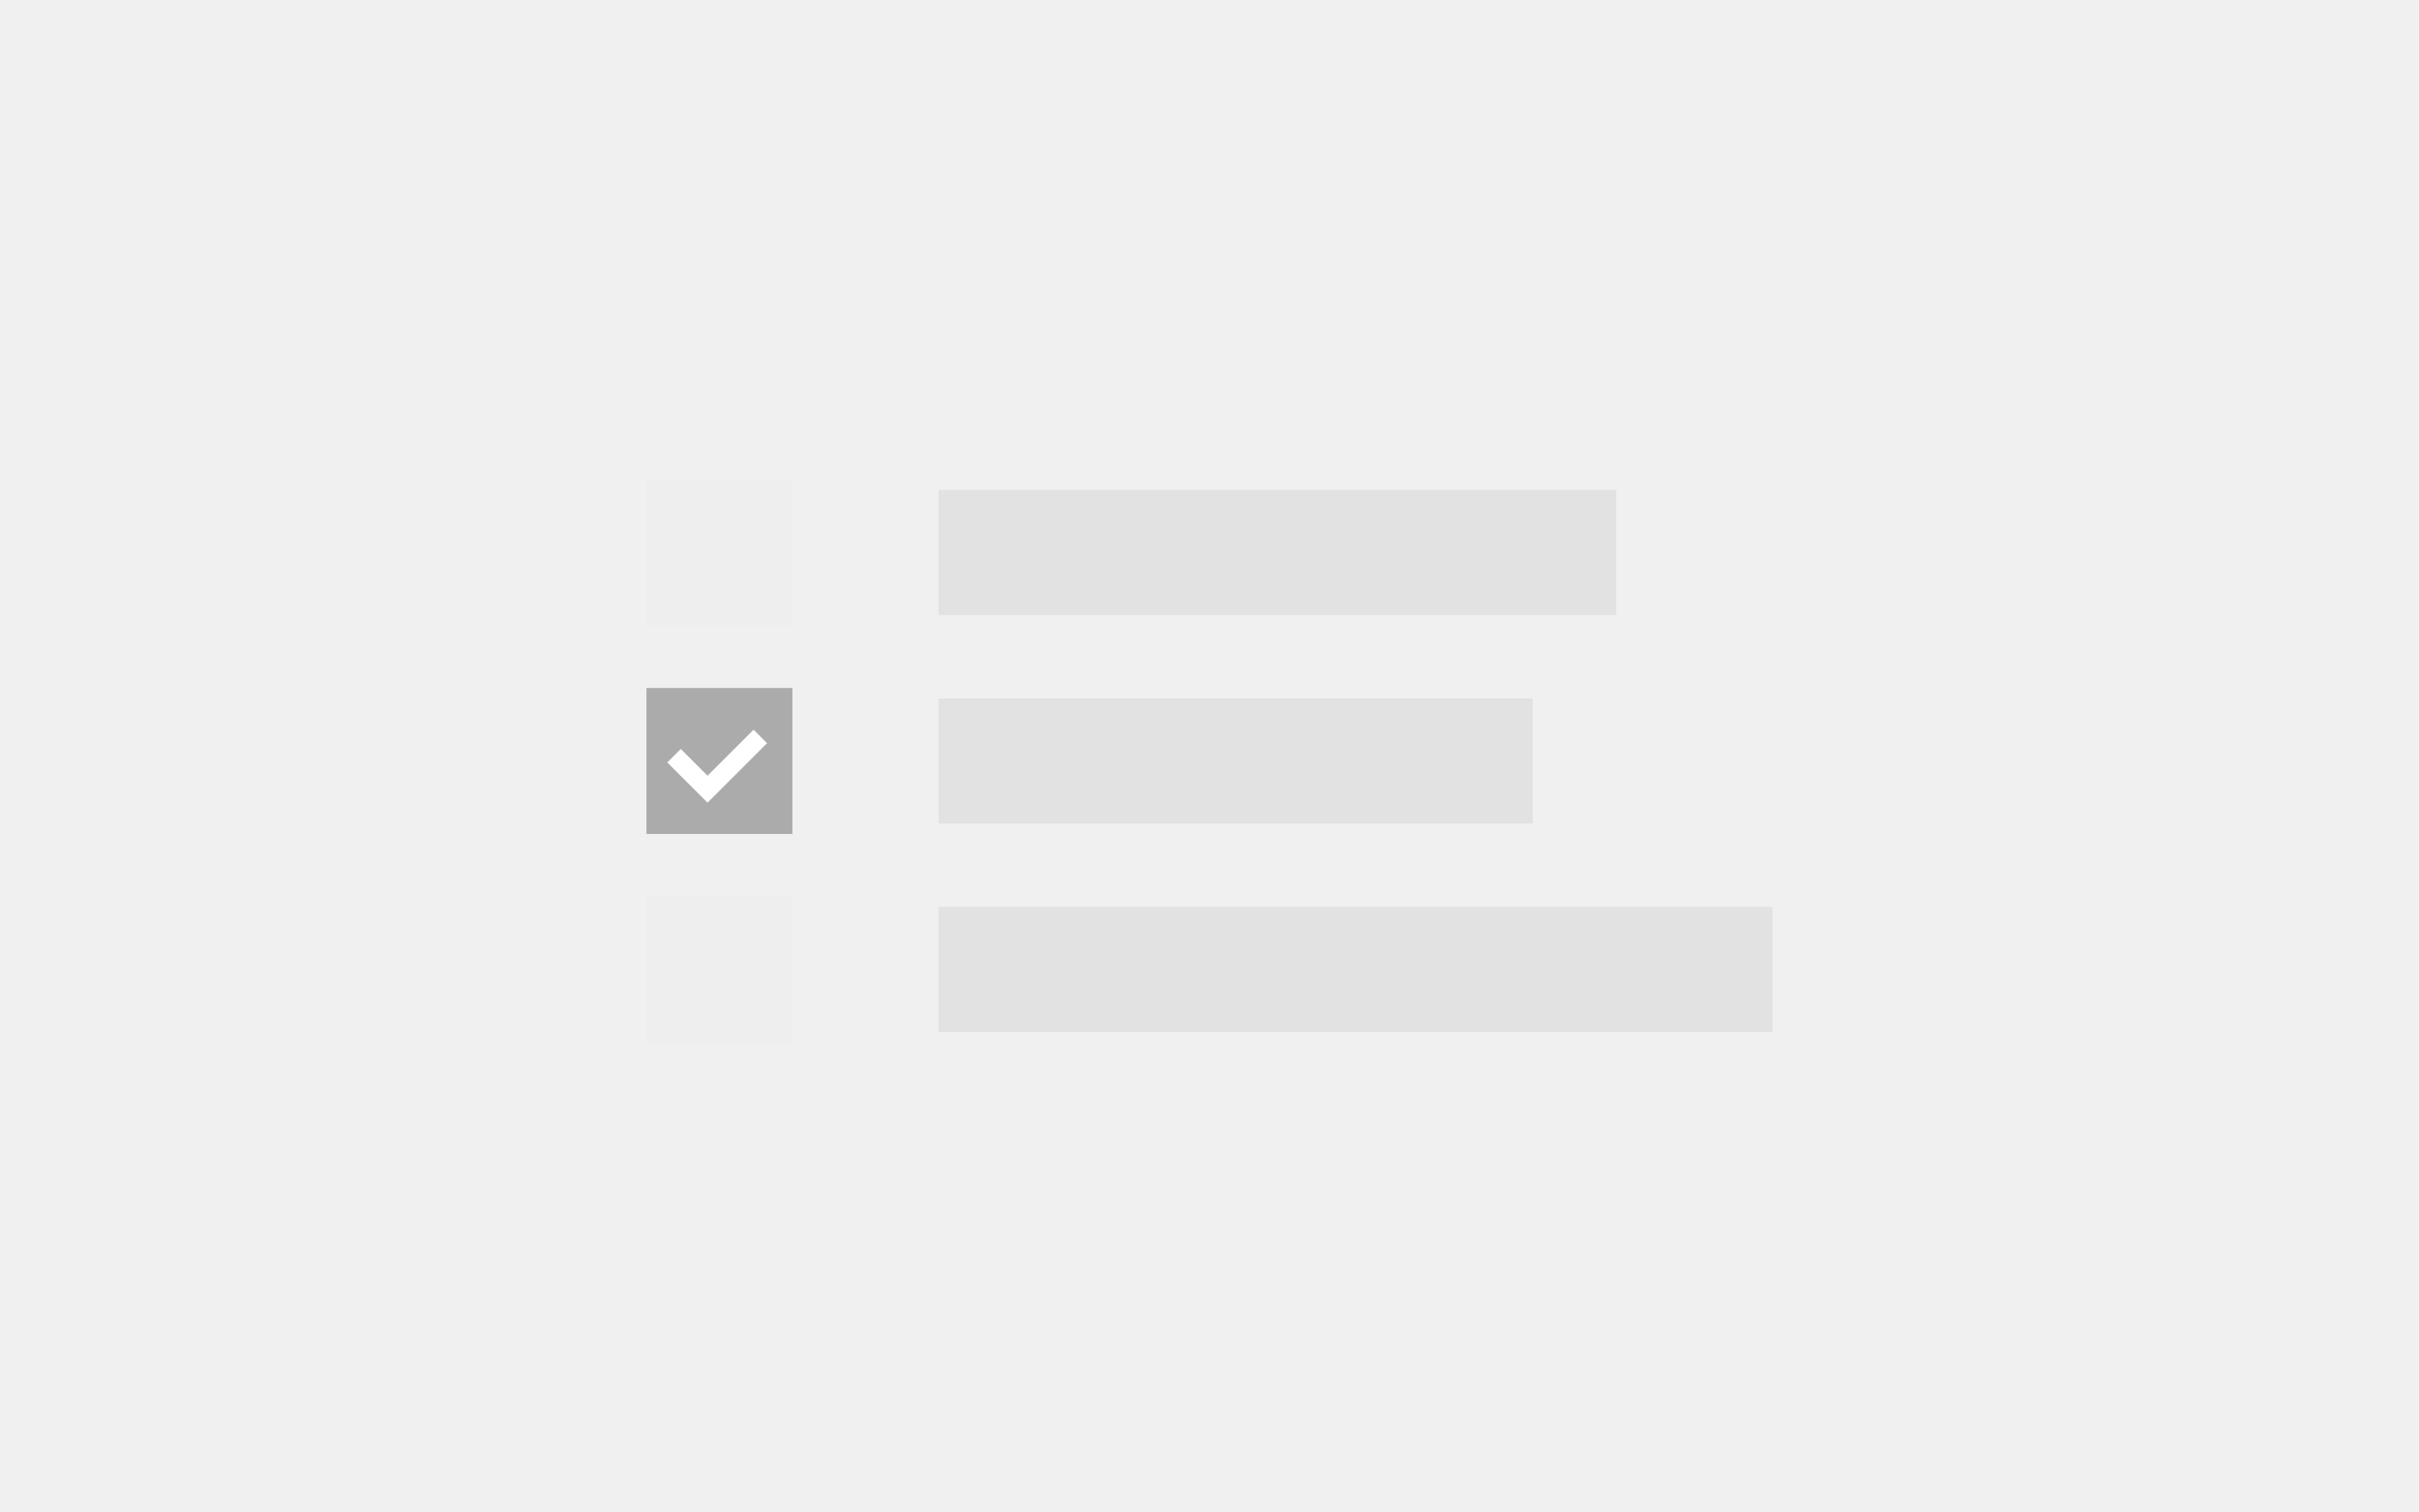
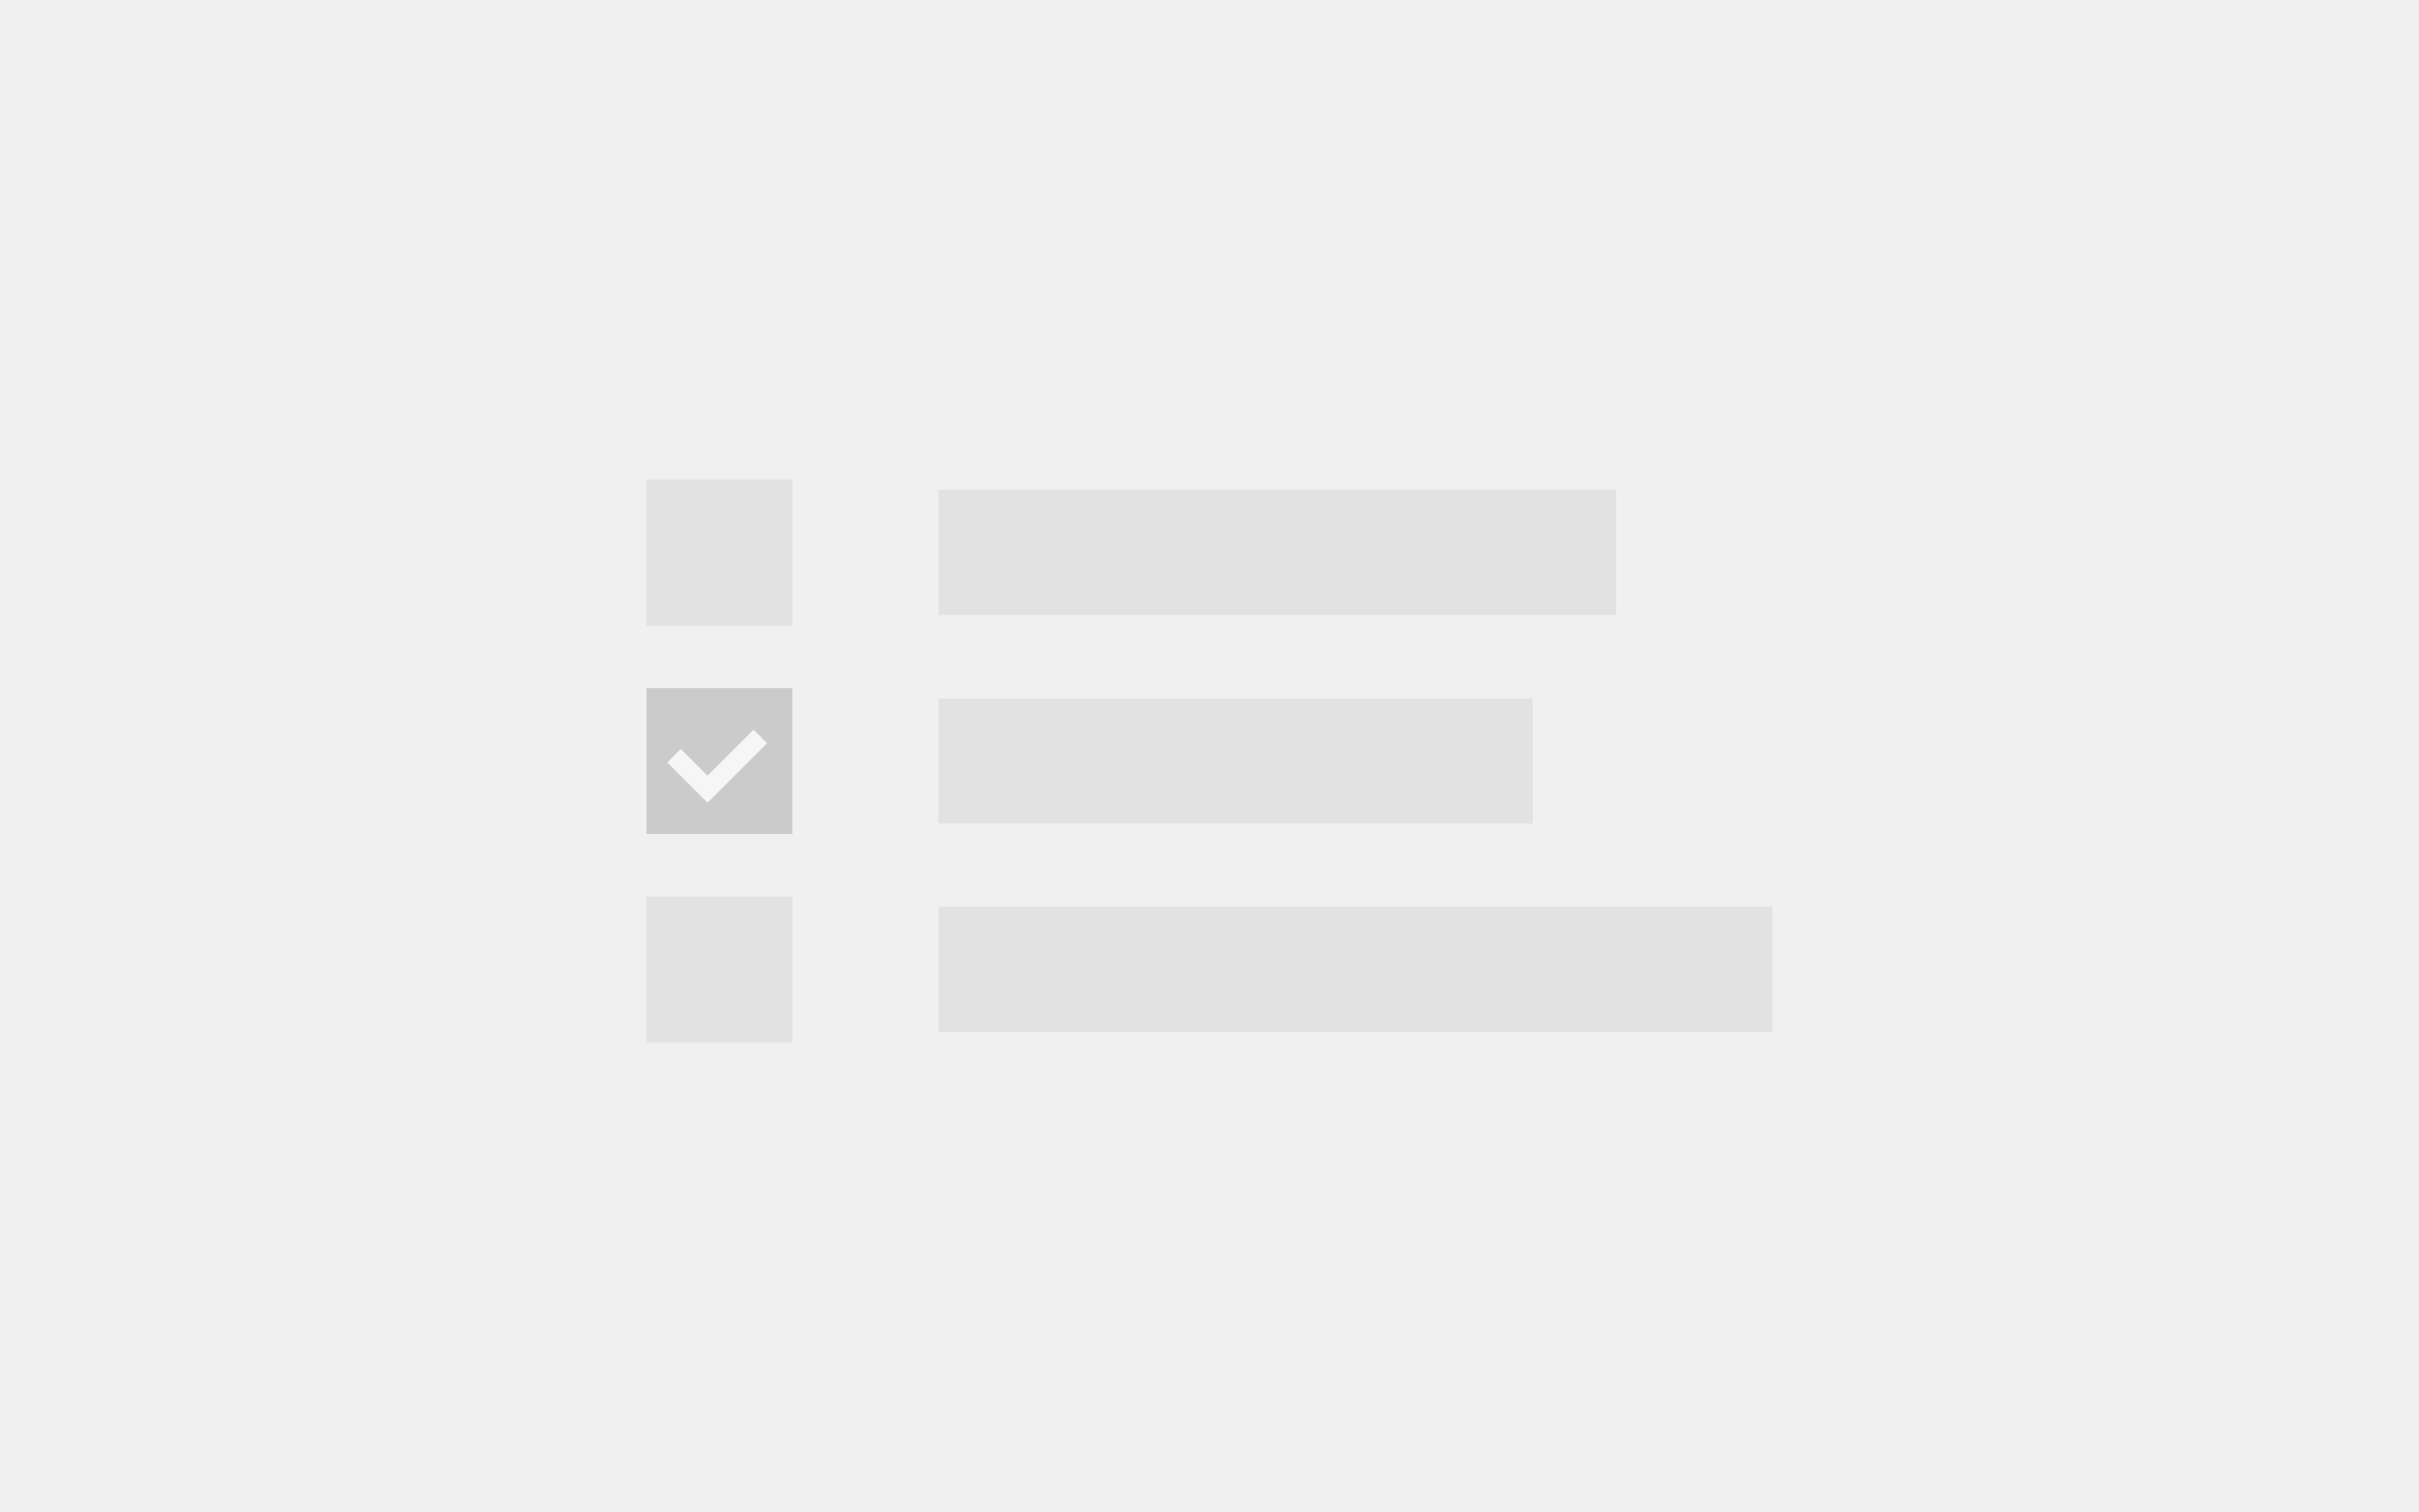
<svg xmlns="http://www.w3.org/2000/svg" width="232" height="145" viewBox="0 0 232 145" fill="none">
-   <rect x="62" y="46" width="14" height="14" fill="#EEEEEE" />
+   <rect x="62" y="46" width="14" height="14" fill="#E2E2E2" />
  <rect x="90" y="47" width="65" height="12" fill="#E2E2E2" />
-   <rect x="62" y="66" width="14" height="14" fill="#ABABAB" />
-   <path fill-rule="evenodd" clip-rule="evenodd" d="M73.567 71.293L72.274 70L67.858 74.416L65.293 71.851L64 73.144L67.232 76.376L67.234 76.374L67.859 77L73.567 71.293Z" fill="white" />
+   <rect x="62" y="66" width="14" height="14" fill="#CBCBCB" />
+   <path fill-rule="evenodd" clip-rule="evenodd" d="M73.567 71.293L72.274 70L67.858 74.416L65.293 71.851L64 73.144L67.232 76.376L67.234 76.374L67.859 77L73.567 71.293Z" fill="#F6F6F6" />
  <rect x="90" y="67" width="57" height="12" fill="#E2E2E2" />
-   <rect x="62" y="86" width="14" height="14" fill="#EEEEEE" />
+   <rect x="62" y="86" width="14" height="14" fill="#E2E2E2" />
  <rect x="90" y="87" width="80" height="12" fill="#E2E2E2" />
</svg>
